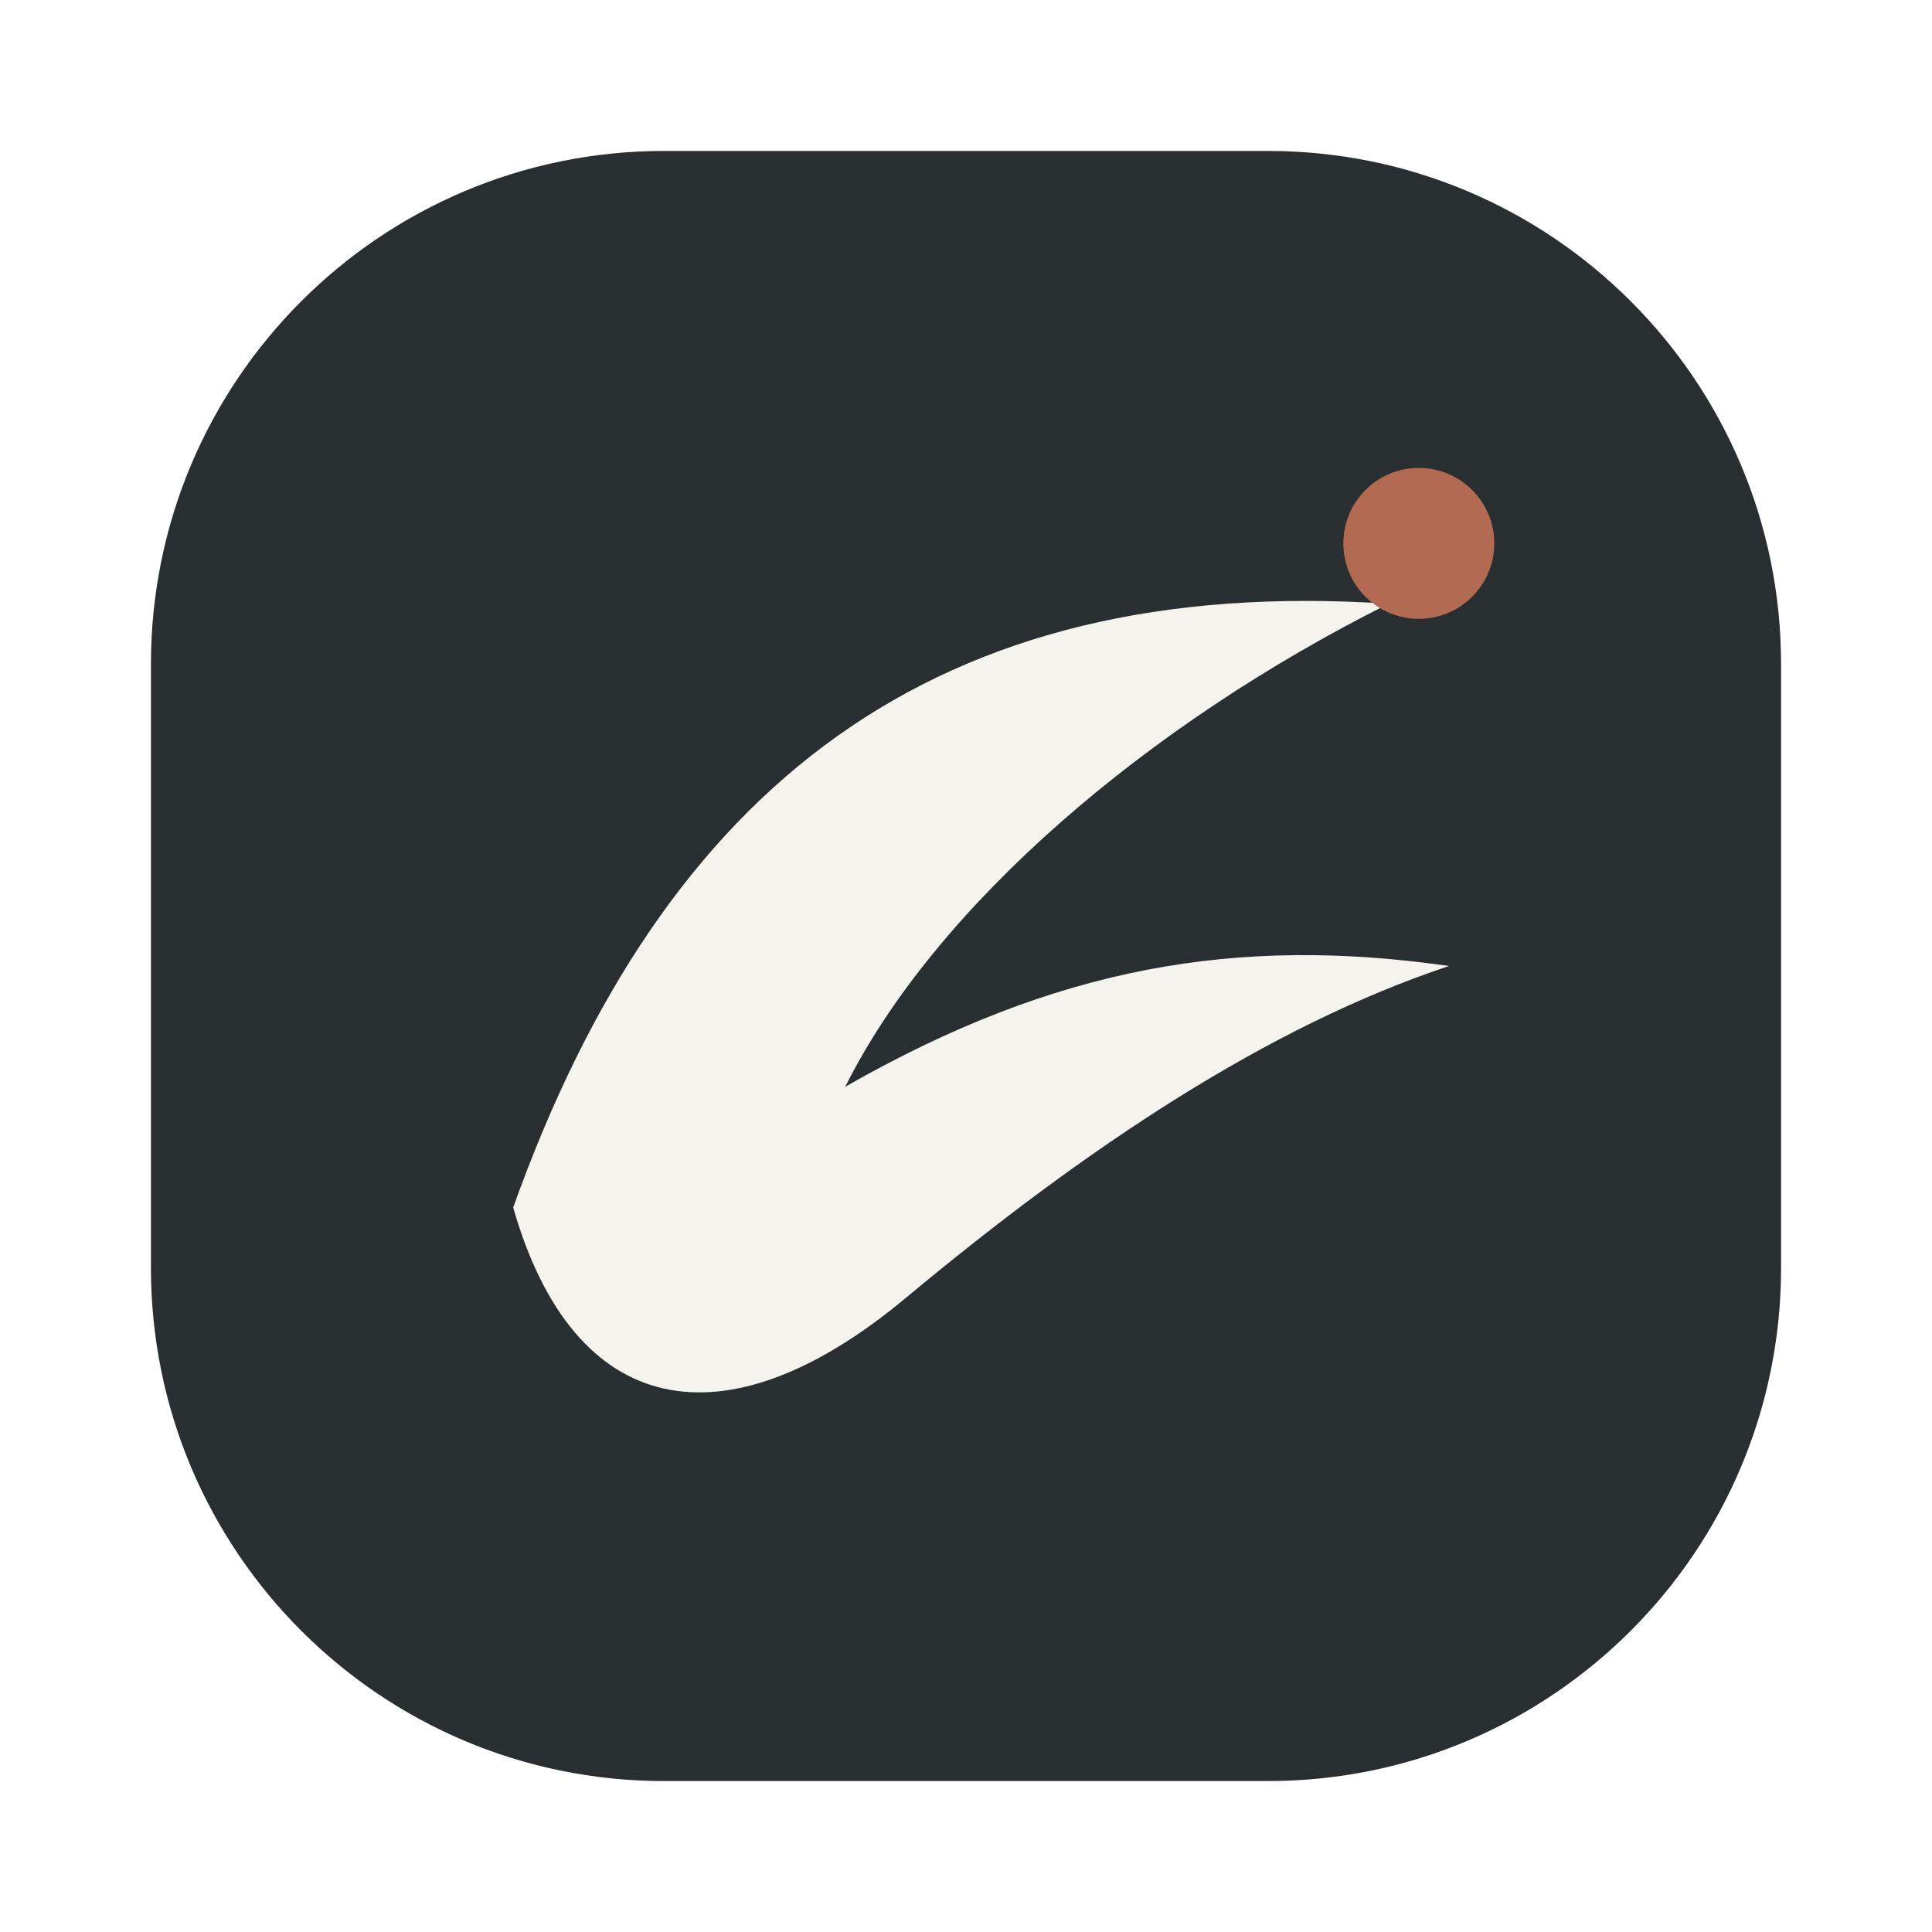
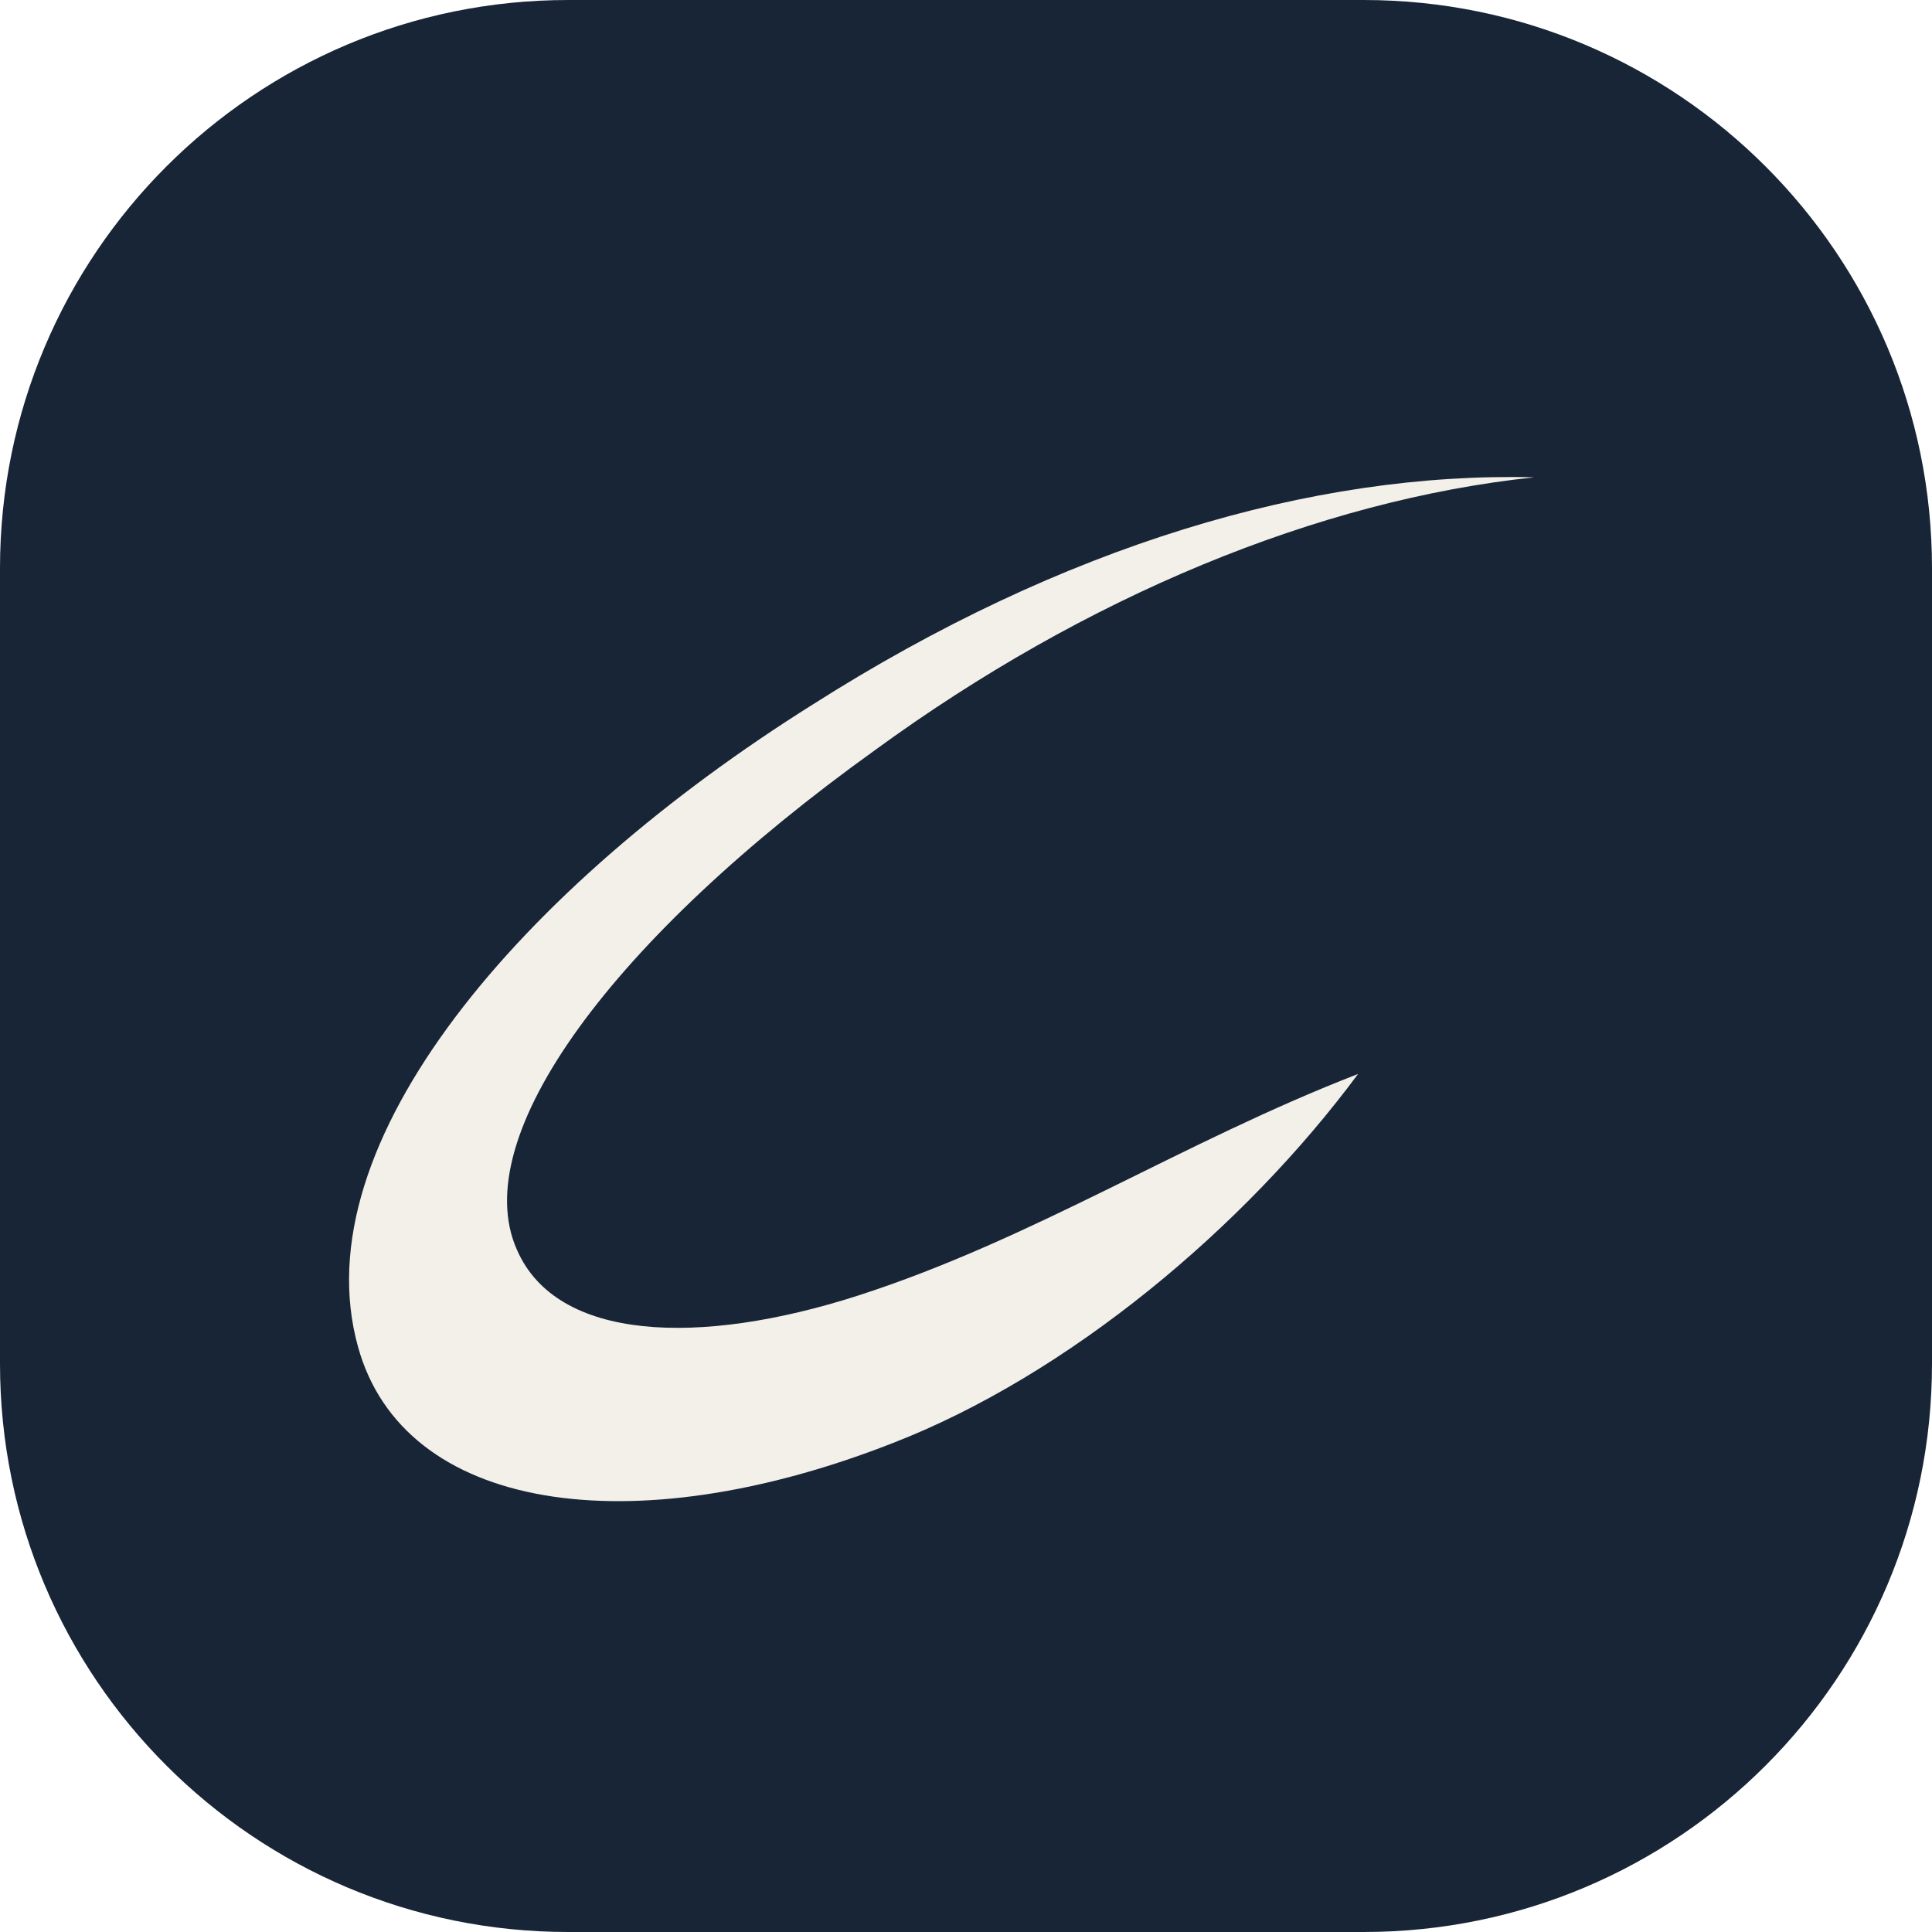
- <svg xmlns="http://www.w3.org/2000/svg" viewBox="0 0 64 64" fill="none">
-   <rect x="5" y="5" width="54" height="54" rx="17" fill="#292E31" />
-   <path d="M17 40c5-14 14-21 29-20-8 4-15 10-18 16 7-4 13-5 20-4-6 2-12 6-18 11-6 5-11 4-13-3Z" fill="#F4F3ED" />
-   <circle cx="47" cy="18" r="2.5" fill="#B36A52" />
+ <svg xmlns="http://www.w3.org/2000/svg" width="34" height="34" viewBox="0 0 34 34">
+   <rect width="34" height="34" rx="10" fill="#182536" />
+   <path d="M27 8.4c-3.8.4-7.9 2.1-11.6 4.8C10.8 16.5 8.2 20 9.1 22c.7 1.6 3.2 1.7 6 .8 3.1-1 5.7-2.7 8.8-3.9-2 2.7-5.1 5.3-8.2 6.5-4.6 1.8-8.6 1.2-9.4-1.7-1-3.6 2.9-8.1 8-11.3C18.7 9.6 23.1 8.3 27 8.4Z" fill="#F2F0E9" />
</svg>
